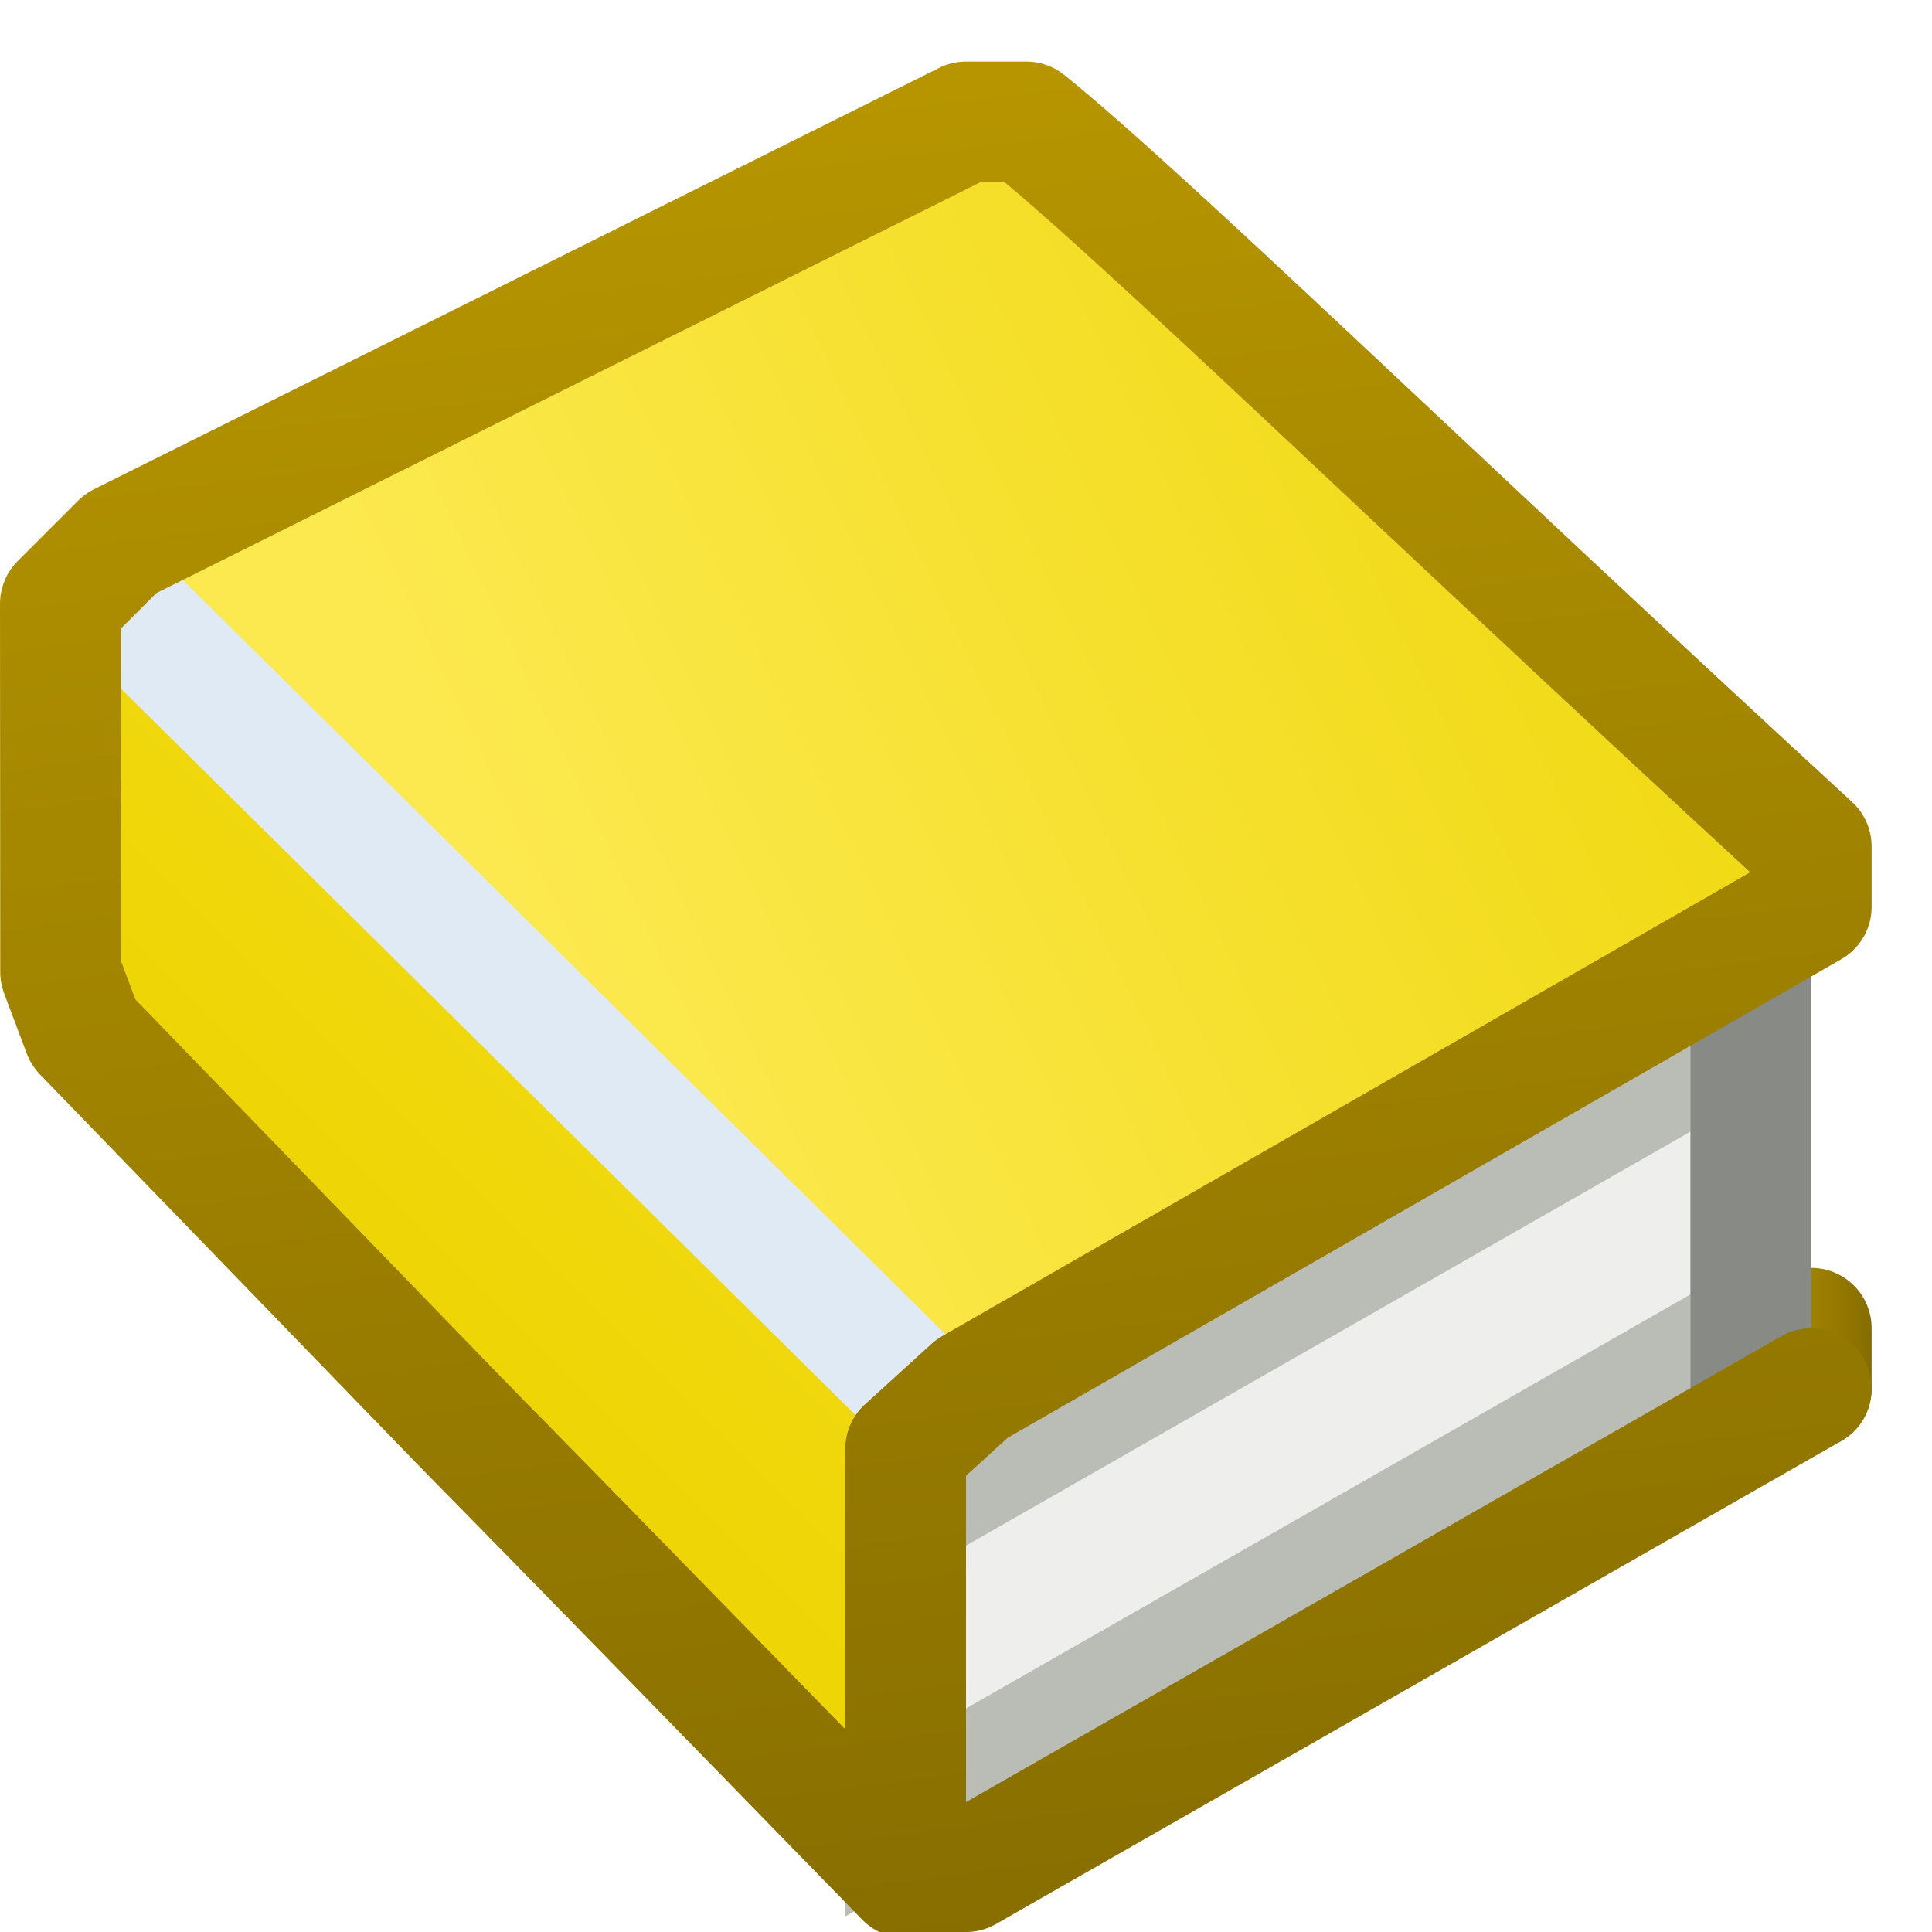
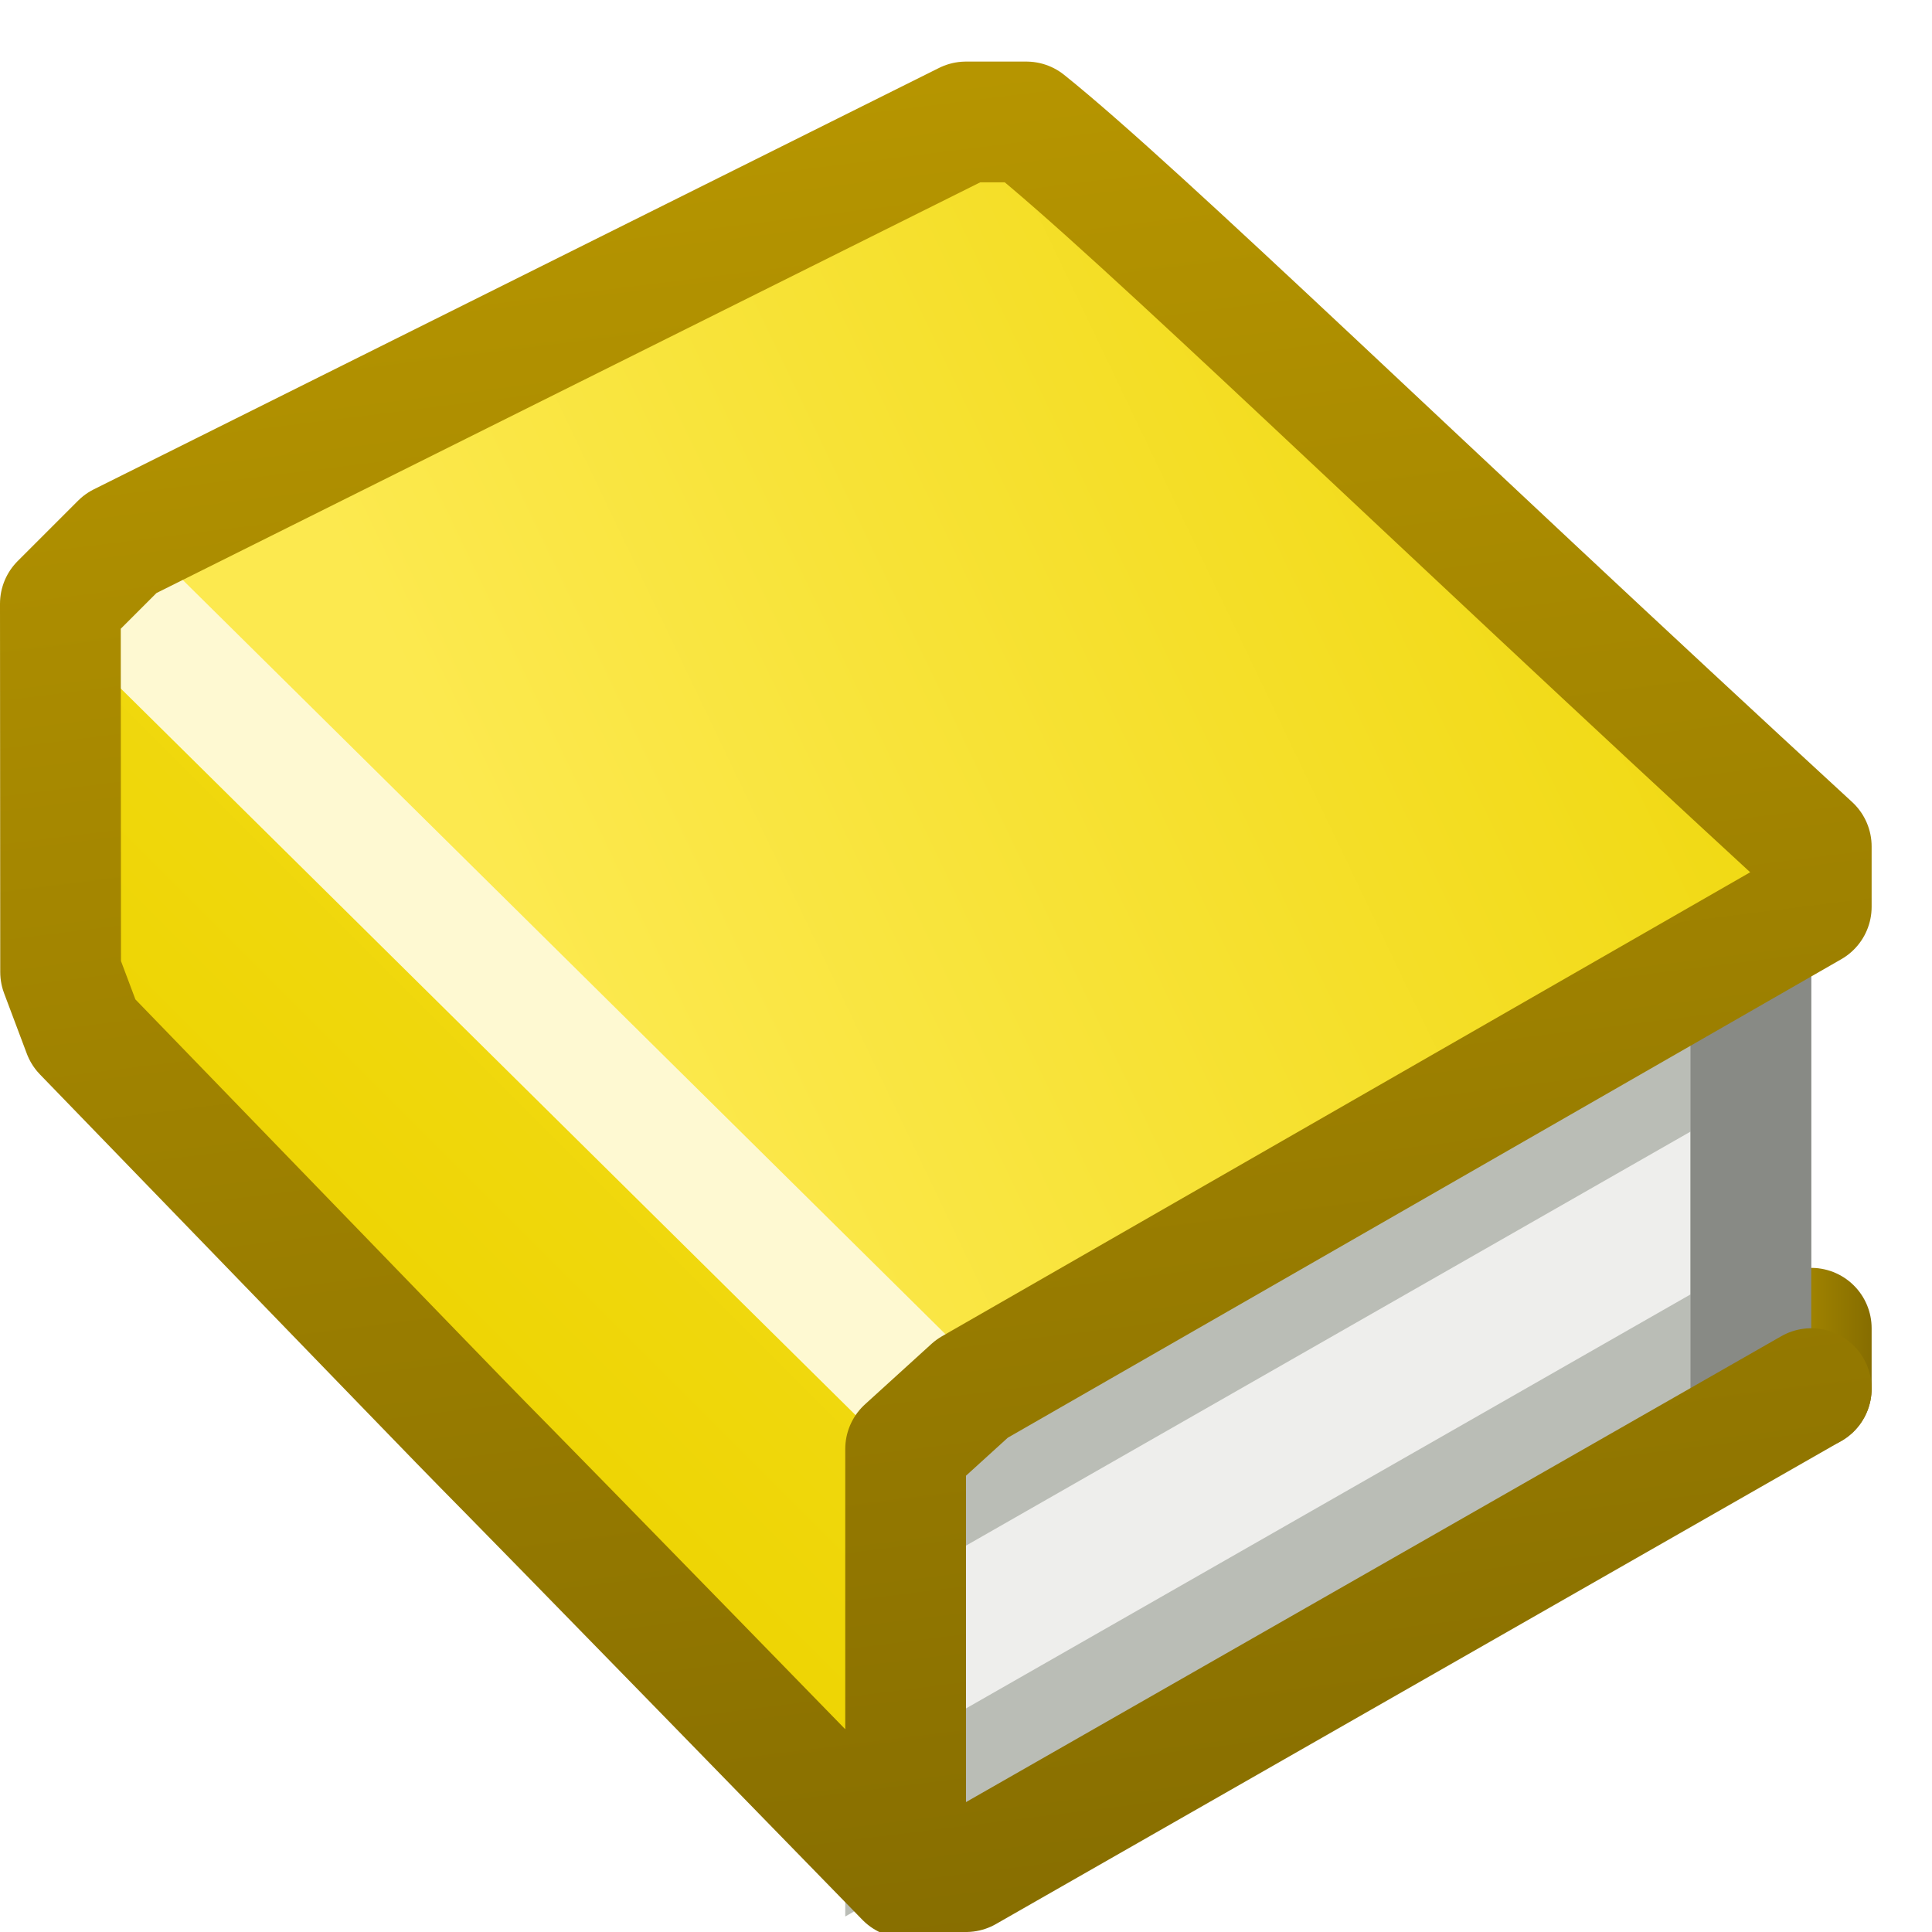
<svg xmlns="http://www.w3.org/2000/svg" xmlns:xlink="http://www.w3.org/1999/xlink" height="16px" width="16px" version="1.1" enable-background="new">
  <defs>
    <linearGradient id="f" y2="2" xlink:href="#b" gradientUnits="userSpaceOnUse" x2="16" gradientTransform="translate(0 .5)" y1="7.5" x1="4.5" />
    <linearGradient id="b">
      <stop stop-color="#fce94f" offset="0" />
      <stop stop-color="#edd400" offset="1" />
    </linearGradient>
    <linearGradient id="e" y2="11" xlink:href="#b" gradientUnits="userSpaceOnUse" x2="3" gradientTransform="translate(0 .5)" x1="14" />
    <linearGradient id="g" y2="11.3" gradientUnits="userSpaceOnUse" x2="15.5" gradientTransform="translate(0 .0139)" y1="11.3" x1="14.5">
      <stop stop-color="#888a85" offset="0" />
      <stop stop-color="#888a85" stop-opacity="0" offset="1" />
    </linearGradient>
    <linearGradient id="c" y2="11.3" xlink:href="#a" gradientUnits="userSpaceOnUse" x2="15.5" gradientTransform="translate(0 .0139)" y1="11.3" x1="14.5" />
    <linearGradient id="a">
      <stop stop-color="#b79600" offset="0" />
      <stop stop-color="#866d00" offset="1" />
    </linearGradient>
    <linearGradient id="d" y2="16" xlink:href="#a" gradientUnits="userSpaceOnUse" x2="8" gradientTransform="translate(0 .5)" x1="6" />
  </defs>
  <g>
    <g>
      <path d="m14.5 8.51v2.5l-7 4v-2.5z" stroke="#babdb6" stroke-width="1px" fill="#eeeeec" />
      <path d="m1 4.5 7 7 7.06-4.22-6.88-6.31z" fill="url(#f)" />
      <path d="m0.5 9 6 6h1v-3l-7-7z" fill="url(#e)" />
-       <g stroke-width="1px">
-         <path d="m0.688 4.69 7.19 7.11" stroke="#e0eaf4" fill="#fef9d2" />
-         <path d="m15 11.5v-0.5" stroke="url(#c)" stroke-linecap="round" fill="url(#g)" />
-         <path d="m14.5 8.01v3.5" stroke="#888a85" fill="#888a85" />
-       </g>
+     </g>
+     <g stroke-width="1px">
+       <path d="m0.688 4.69 7.19 7.11" stroke="#fef9d2" fill="none" />
+       <path d="m15 11.5v-0.5" stroke="url(#c)" stroke-linecap="round" fill="url(#g)" />
+       <path d="m14.5 8.01v3.5" stroke="#888a85" fill="#888a85" />
    </g>
    <path stroke-linejoin="round" d="m7.5 15.5h0.5l7-4m-14.5-6.5 0.5-0.5 7-3.49h0.5c0.938 0.752 3.25 3.01 6.5 6v0.5l-6.95 3.99-0.55 0.5v3.55c-6.06-6.22-1-1-6.81-7l-0.188-0.5z" stroke="url(#d)" stroke-linecap="round" stroke-width="1px" fill="none" />
  </g>
</svg>
